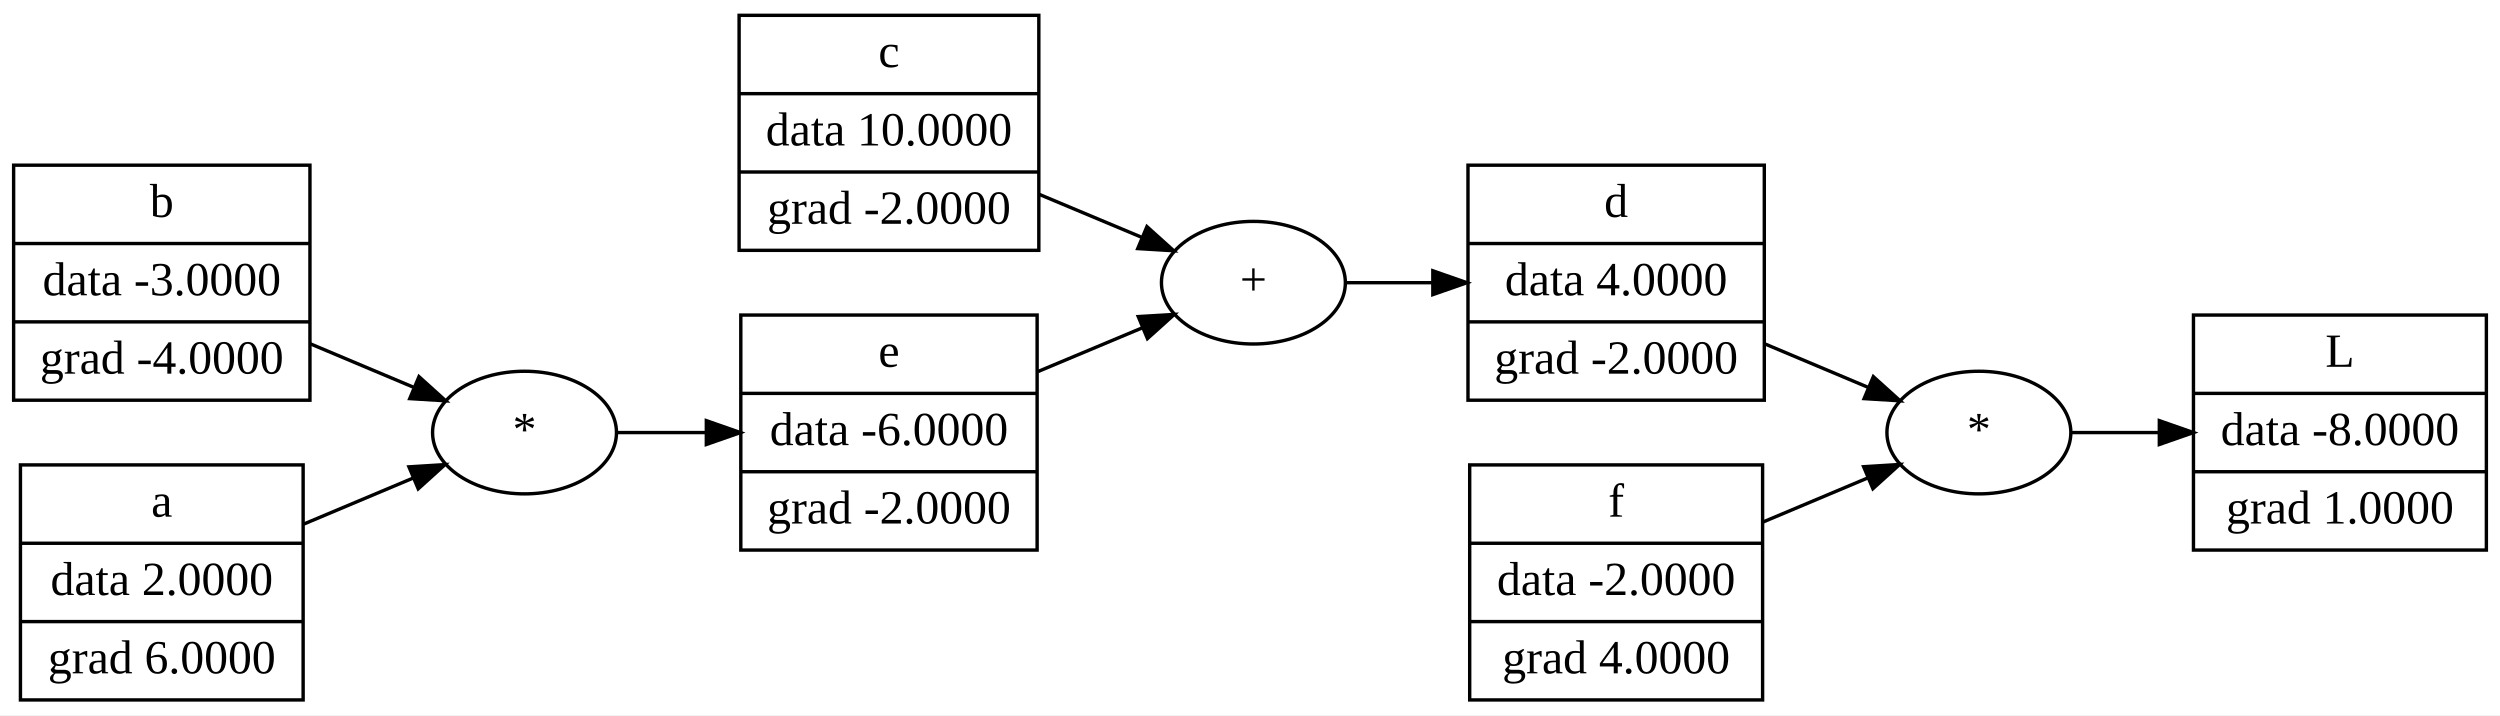
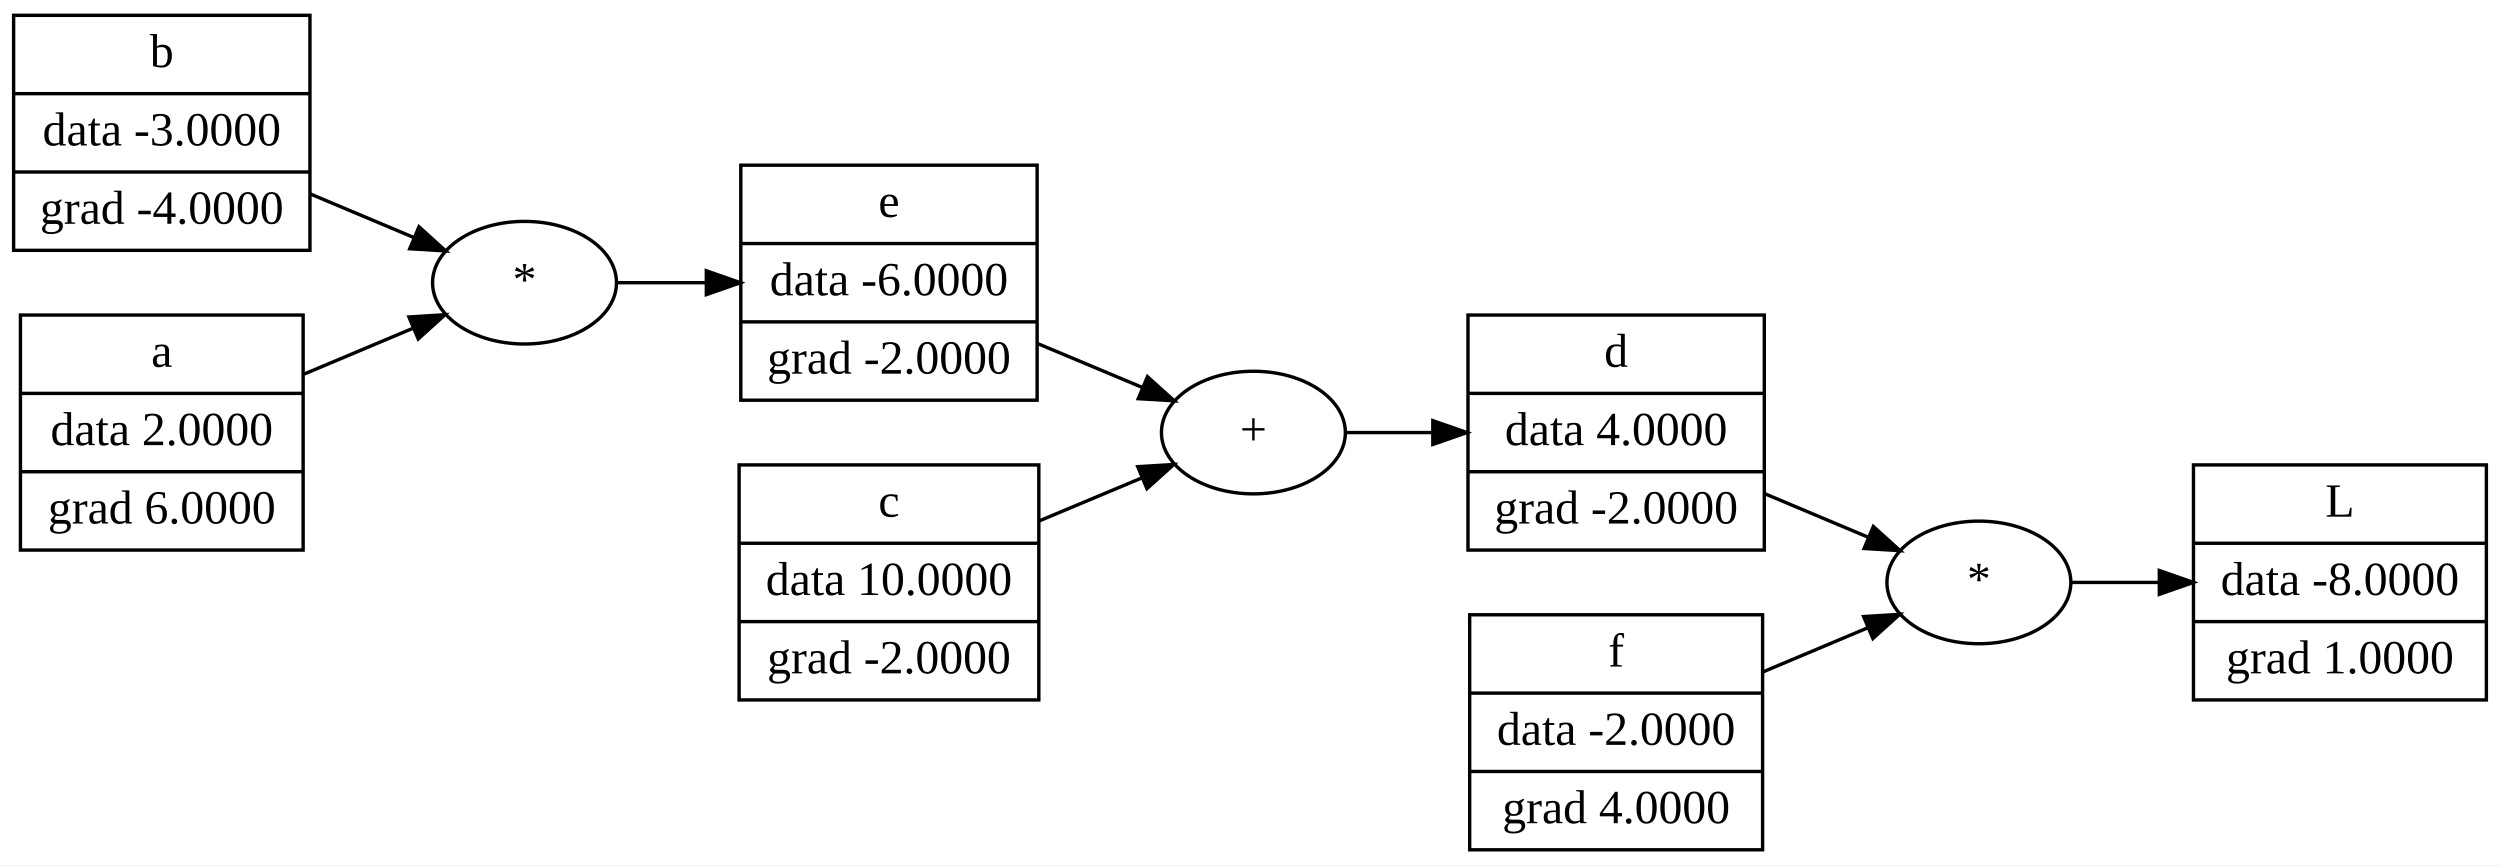
- <svg xmlns="http://www.w3.org/2000/svg" width="734pt" height="210pt" viewBox="0.00 0.00 734.00 210.00">
-   <g id="graph0" class="graph" transform="scale(1 1) rotate(0) translate(4 206)">
-     <polygon fill="white" stroke="none" points="-4,4 -4,-206 730,-206 730,4 -4,4" />
+ <svg xmlns="http://www.w3.org/2000/svg" width="734pt" height="254pt" viewBox="0.00 0.00 734.00 254.00">
+   <g id="graph0" class="graph" transform="scale(1 1) rotate(0) translate(4 250)">
+     <polygon fill="white" stroke="none" points="-4,4 -4,-250 730,-250 730,4 -4,4" />
    <g id="node1" class="node">
      <polygon fill="none" stroke="black" points="640,-44.5 640,-113.5 726,-113.5 726,-44.5 640,-44.5" />
      <text text-anchor="middle" x="683" y="-98.3" font-family="Times New Roman,serif" font-size="14.00">L</text>
      <polyline fill="none" stroke="black" points="640,-90.5 726,-90.5" />
      <text text-anchor="middle" x="683" y="-75.3" font-family="Times New Roman,serif" font-size="14.00">data -8.0000</text>
      <polyline fill="none" stroke="black" points="640,-67.5 726,-67.5" />
      <text text-anchor="middle" x="683" y="-52.3" font-family="Times New Roman,serif" font-size="14.00">grad 1.0000</text>
    </g>
    <g id="node2" class="node">
      <ellipse fill="none" stroke="black" cx="577" cy="-79" rx="27" ry="18" />
      <text text-anchor="middle" x="577" y="-75.3" font-family="Times New Roman,serif" font-size="14.00">*</text>
    </g>
    <g id="edge1" class="edge">
      <path fill="none" stroke="black" d="M604.24,-79C612.11,-79 621.04,-79 629.96,-79" />
      <polygon fill="black" stroke="black" points="629.98,-82.5 639.98,-79 629.98,-75.5 629.98,-82.5" />
    </g>
    <g id="node3" class="node">
-       <polygon fill="none" stroke="black" points="0,-88.5 0,-157.5 87,-157.5 87,-88.5 0,-88.5" />
-       <text text-anchor="middle" x="43.5" y="-142.3" font-family="Times New Roman,serif" font-size="14.00">b</text>
-       <polyline fill="none" stroke="black" points="0,-134.5 87,-134.5" />
-       <text text-anchor="middle" x="43.5" y="-119.3" font-family="Times New Roman,serif" font-size="14.00">data -3.0000</text>
-       <polyline fill="none" stroke="black" points="0,-111.5 87,-111.5" />
-       <text text-anchor="middle" x="43.5" y="-96.3" font-family="Times New Roman,serif" font-size="14.00">grad -4.0000</text>
+       <polygon fill="none" stroke="black" points="0,-176.5 0,-245.5 87,-245.5 87,-176.5 0,-176.5" />
+       <text text-anchor="middle" x="43.5" y="-230.3" font-family="Times New Roman,serif" font-size="14.00">b</text>
+       <polyline fill="none" stroke="black" points="0,-222.5 87,-222.5" />
+       <text text-anchor="middle" x="43.5" y="-207.3" font-family="Times New Roman,serif" font-size="14.00">data -3.0000</text>
+       <polyline fill="none" stroke="black" points="0,-199.5 87,-199.5" />
+       <text text-anchor="middle" x="43.5" y="-184.3" font-family="Times New Roman,serif" font-size="14.00">grad -4.0000</text>
    </g>
-     <g id="node8" class="node">
-       <ellipse fill="none" stroke="black" cx="150" cy="-79" rx="27" ry="18" />
-       <text text-anchor="middle" x="150" y="-75.3" font-family="Times New Roman,serif" font-size="14.00">*</text>
+     <g id="node7" class="node">
+       <ellipse fill="none" stroke="black" cx="150" cy="-167" rx="27" ry="18" />
+       <text text-anchor="middle" x="150" y="-163.3" font-family="Times New Roman,serif" font-size="14.00">*</text>
    </g>
-     <g id="edge4" class="edge">
-       <path fill="none" stroke="black" d="M87,-105.1C97.15,-100.83 107.81,-96.34 117.37,-92.32" />
-       <polygon fill="black" stroke="black" points="119.01,-95.42 126.87,-88.32 116.3,-88.97 119.01,-95.42" />
+     <g id="edge5" class="edge">
+       <path fill="none" stroke="black" d="M87,-193.1C97.15,-188.83 107.81,-184.34 117.37,-180.32" />
+       <polygon fill="black" stroke="black" points="119.01,-183.42 126.87,-176.32 116.3,-176.97 119.01,-183.42" />
    </g>
    <g id="node4" class="node">
      <polygon fill="none" stroke="black" points="427,-88.5 427,-157.5 514,-157.5 514,-88.5 427,-88.5" />
      <text text-anchor="middle" x="470.5" y="-142.3" font-family="Times New Roman,serif" font-size="14.00">d</text>
      <polyline fill="none" stroke="black" points="427,-134.5 514,-134.5" />
      <text text-anchor="middle" x="470.5" y="-119.3" font-family="Times New Roman,serif" font-size="14.00">data 4.0000</text>
      <polyline fill="none" stroke="black" points="427,-111.5 514,-111.5" />
      <text text-anchor="middle" x="470.5" y="-96.3" font-family="Times New Roman,serif" font-size="14.00">grad -2.0000</text>
    </g>
    <g id="edge7" class="edge">
      <path fill="none" stroke="black" d="M514,-105.1C524.15,-100.83 534.81,-96.34 544.37,-92.32" />
      <polygon fill="black" stroke="black" points="546.01,-95.42 553.87,-88.32 543.3,-88.97 546.01,-95.42" />
    </g>
    <g id="node5" class="node">
      <ellipse fill="none" stroke="black" cx="364" cy="-123" rx="27" ry="18" />
      <text text-anchor="middle" x="364" y="-119.3" font-family="Times New Roman,serif" font-size="14.00">+</text>
    </g>
    <g id="edge2" class="edge">
      <path fill="none" stroke="black" d="M391.1,-123C398.83,-123 407.6,-123 416.4,-123" />
      <polygon fill="black" stroke="black" points="416.68,-126.5 426.68,-123 416.68,-119.5 416.68,-126.5" />
    </g>
    <g id="node6" class="node">
-       <polygon fill="none" stroke="black" points="213,-132.5 213,-201.5 301,-201.5 301,-132.5 213,-132.5" />
-       <text text-anchor="middle" x="257" y="-186.3" font-family="Times New Roman,serif" font-size="14.00">c</text>
-       <polyline fill="none" stroke="black" points="213,-178.5 301,-178.5" />
-       <text text-anchor="middle" x="257" y="-163.3" font-family="Times New Roman,serif" font-size="14.00">data 10.0000</text>
-       <polyline fill="none" stroke="black" points="213,-155.5 301,-155.5" />
+       <polygon fill="none" stroke="black" points="213.5,-132.5 213.5,-201.5 300.5,-201.5 300.5,-132.5 213.5,-132.5" />
+       <text text-anchor="middle" x="257" y="-186.3" font-family="Times New Roman,serif" font-size="14.00">e</text>
+       <polyline fill="none" stroke="black" points="213.5,-178.5 300.5,-178.5" />
+       <text text-anchor="middle" x="257" y="-163.3" font-family="Times New Roman,serif" font-size="14.00">data -6.0000</text>
+       <polyline fill="none" stroke="black" points="213.5,-155.5 300.5,-155.5" />
      <text text-anchor="middle" x="257" y="-140.3" font-family="Times New Roman,serif" font-size="14.00">grad -2.0000</text>
    </g>
-     <g id="edge5" class="edge">
-       <path fill="none" stroke="black" d="M301.01,-148.98C311.1,-144.75 321.67,-140.32 331.17,-136.34" />
-       <polygon fill="black" stroke="black" points="332.74,-139.47 340.61,-132.38 330.04,-133.02 332.74,-139.47" />
+     <g id="edge4" class="edge">
+       <path fill="none" stroke="black" d="M300.71,-149.1C311.01,-144.79 321.84,-140.25 331.52,-136.19" />
+       <polygon fill="black" stroke="black" points="332.89,-139.41 340.76,-132.32 330.19,-132.95 332.89,-139.41" />
    </g>
-     <g id="node7" class="node">
-       <polygon fill="none" stroke="black" points="213.5,-44.5 213.5,-113.5 300.5,-113.5 300.5,-44.5 213.5,-44.5" />
-       <text text-anchor="middle" x="257" y="-98.3" font-family="Times New Roman,serif" font-size="14.00">e</text>
-       <polyline fill="none" stroke="black" points="213.5,-90.5 300.5,-90.5" />
-       <text text-anchor="middle" x="257" y="-75.3" font-family="Times New Roman,serif" font-size="14.00">data -6.0000</text>
-       <polyline fill="none" stroke="black" points="213.5,-67.5 300.5,-67.5" />
+     <g id="edge3" class="edge">
+       <path fill="none" stroke="black" d="M177.23,-167C185.17,-167 194.19,-167 203.23,-167" />
+       <polygon fill="black" stroke="black" points="203.38,-170.5 213.38,-167 203.38,-163.5 203.38,-170.5" />
+     </g>
+     <g id="node8" class="node">
+       <polygon fill="none" stroke="black" points="213,-44.5 213,-113.5 301,-113.5 301,-44.5 213,-44.5" />
+       <text text-anchor="middle" x="257" y="-98.3" font-family="Times New Roman,serif" font-size="14.00">c</text>
+       <polyline fill="none" stroke="black" points="213,-90.5 301,-90.5" />
+       <text text-anchor="middle" x="257" y="-75.3" font-family="Times New Roman,serif" font-size="14.00">data 10.0000</text>
+       <polyline fill="none" stroke="black" points="213,-67.5 301,-67.5" />
      <text text-anchor="middle" x="257" y="-52.3" font-family="Times New Roman,serif" font-size="14.00">grad -2.0000</text>
    </g>
-     <g id="edge6" class="edge">
-       <path fill="none" stroke="black" d="M300.71,-96.9C311.01,-101.21 321.84,-105.75 331.52,-109.81" />
-       <polygon fill="black" stroke="black" points="330.19,-113.05 340.76,-113.68 332.89,-106.59 330.19,-113.05" />
-     </g>
-     <g id="edge3" class="edge">
-       <path fill="none" stroke="black" d="M177.23,-79C185.17,-79 194.19,-79 203.23,-79" />
-       <polygon fill="black" stroke="black" points="203.38,-82.5 213.38,-79 203.38,-75.5 203.38,-82.5" />
+     <g id="edge9" class="edge">
+       <path fill="none" stroke="black" d="M301.01,-97.02C311.1,-101.25 321.67,-105.68 331.17,-109.66" />
+       <polygon fill="black" stroke="black" points="330.04,-112.98 340.61,-113.62 332.74,-106.53 330.04,-112.98" />
    </g>
    <g id="node9" class="node">
+       <polygon fill="none" stroke="black" points="2,-88.5 2,-157.5 85,-157.5 85,-88.5 2,-88.5" />
+       <text text-anchor="middle" x="43.5" y="-142.3" font-family="Times New Roman,serif" font-size="14.00">a</text>
+       <polyline fill="none" stroke="black" points="2,-134.5 85,-134.5" />
+       <text text-anchor="middle" x="43.5" y="-119.3" font-family="Times New Roman,serif" font-size="14.00">data 2.0000</text>
+       <polyline fill="none" stroke="black" points="2,-111.5 85,-111.5" />
+       <text text-anchor="middle" x="43.5" y="-96.3" font-family="Times New Roman,serif" font-size="14.00">grad 6.0000</text>
+     </g>
+     <g id="edge6" class="edge">
+       <path fill="none" stroke="black" d="M85.2,-140.14C95.89,-144.64 107.25,-149.42 117.38,-153.68" />
+       <polygon fill="black" stroke="black" points="116.07,-156.93 126.65,-157.59 118.79,-150.48 116.07,-156.93" />
+     </g>
+     <g id="node10" class="node">
      <polygon fill="none" stroke="black" points="427.5,-0.5 427.5,-69.5 513.5,-69.5 513.5,-0.5 427.5,-0.5" />
      <text text-anchor="middle" x="470.5" y="-54.3" font-family="Times New Roman,serif" font-size="14.00">f</text>
      <polyline fill="none" stroke="black" points="427.5,-46.5 513.5,-46.5" />
      <text text-anchor="middle" x="470.5" y="-31.3" font-family="Times New Roman,serif" font-size="14.00">data -2.0000</text>
      <polyline fill="none" stroke="black" points="427.5,-23.5 513.5,-23.5" />
      <text text-anchor="middle" x="470.5" y="-8.3" font-family="Times New Roman,serif" font-size="14.00">grad 4.0000</text>
    </g>
    <g id="edge8" class="edge">
      <path fill="none" stroke="black" d="M513.7,-52.77C523.98,-57.1 534.8,-61.65 544.49,-65.73" />
      <polygon fill="black" stroke="black" points="543.16,-68.97 553.74,-69.63 545.88,-62.52 543.16,-68.97" />
    </g>
-     <g id="node10" class="node">
-       <polygon fill="none" stroke="black" points="2,-0.5 2,-69.5 85,-69.5 85,-0.5 2,-0.5" />
-       <text text-anchor="middle" x="43.5" y="-54.3" font-family="Times New Roman,serif" font-size="14.00">a</text>
-       <polyline fill="none" stroke="black" points="2,-46.5 85,-46.5" />
-       <text text-anchor="middle" x="43.5" y="-31.3" font-family="Times New Roman,serif" font-size="14.00">data 2.0000</text>
-       <polyline fill="none" stroke="black" points="2,-23.5 85,-23.5" />
-       <text text-anchor="middle" x="43.5" y="-8.3" font-family="Times New Roman,serif" font-size="14.00">grad 6.0000</text>
-     </g>
-     <g id="edge9" class="edge">
-       <path fill="none" stroke="black" d="M85.2,-52.14C95.89,-56.64 107.25,-61.42 117.38,-65.68" />
-       <polygon fill="black" stroke="black" points="116.07,-68.93 126.65,-69.59 118.79,-62.48 116.07,-68.93" />
-     </g>
  </g>
</svg>
